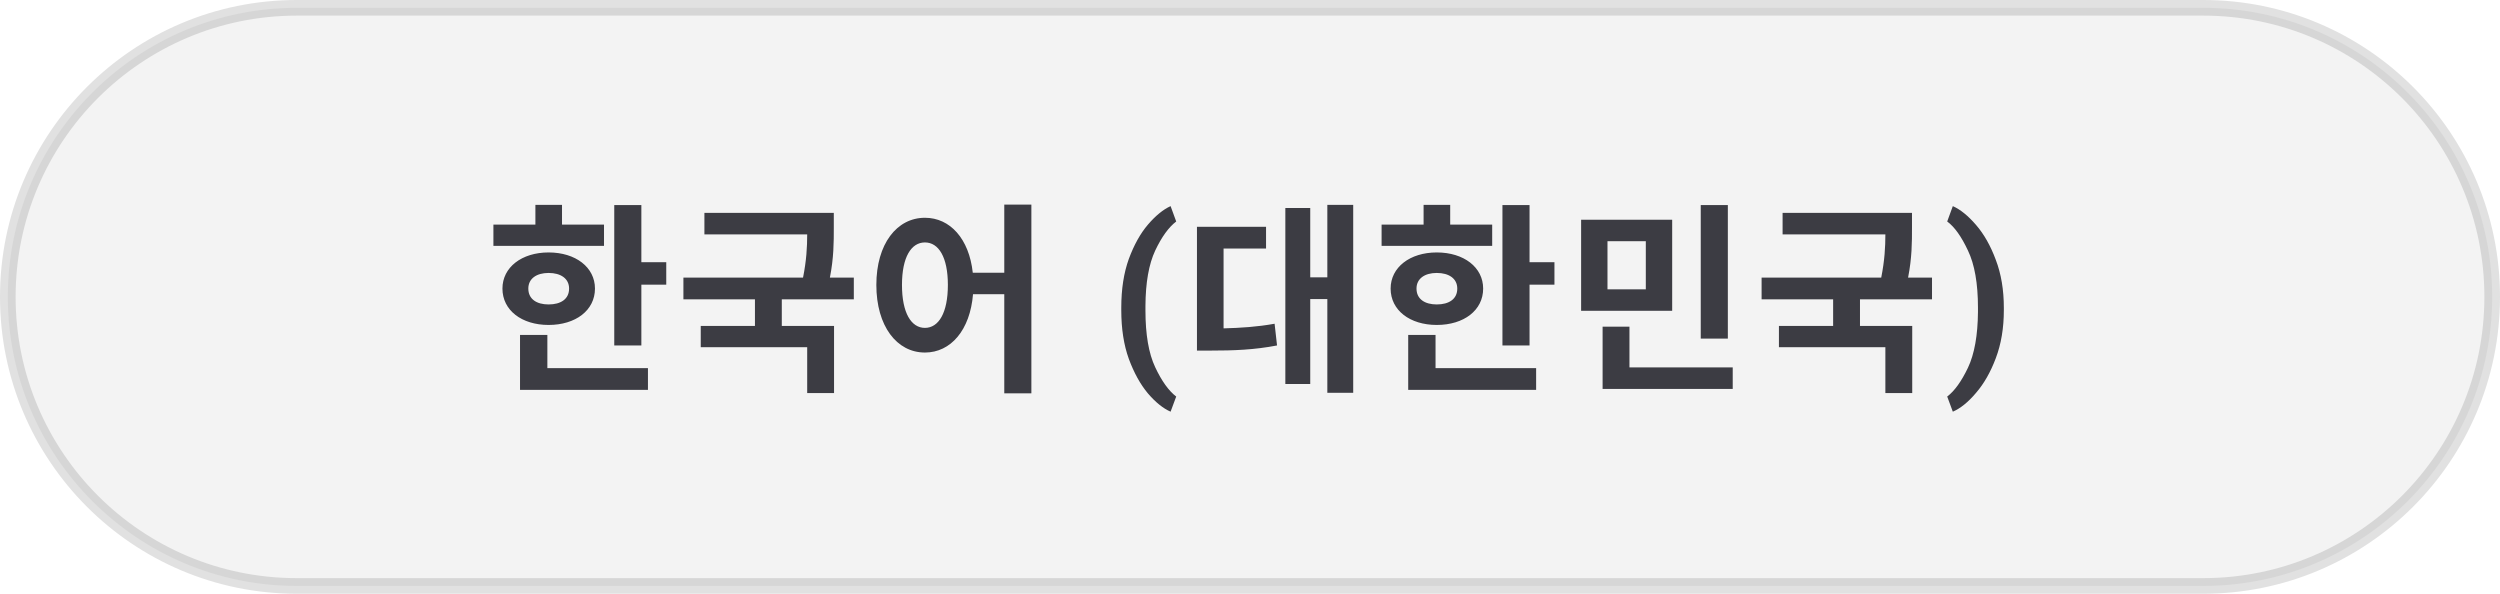
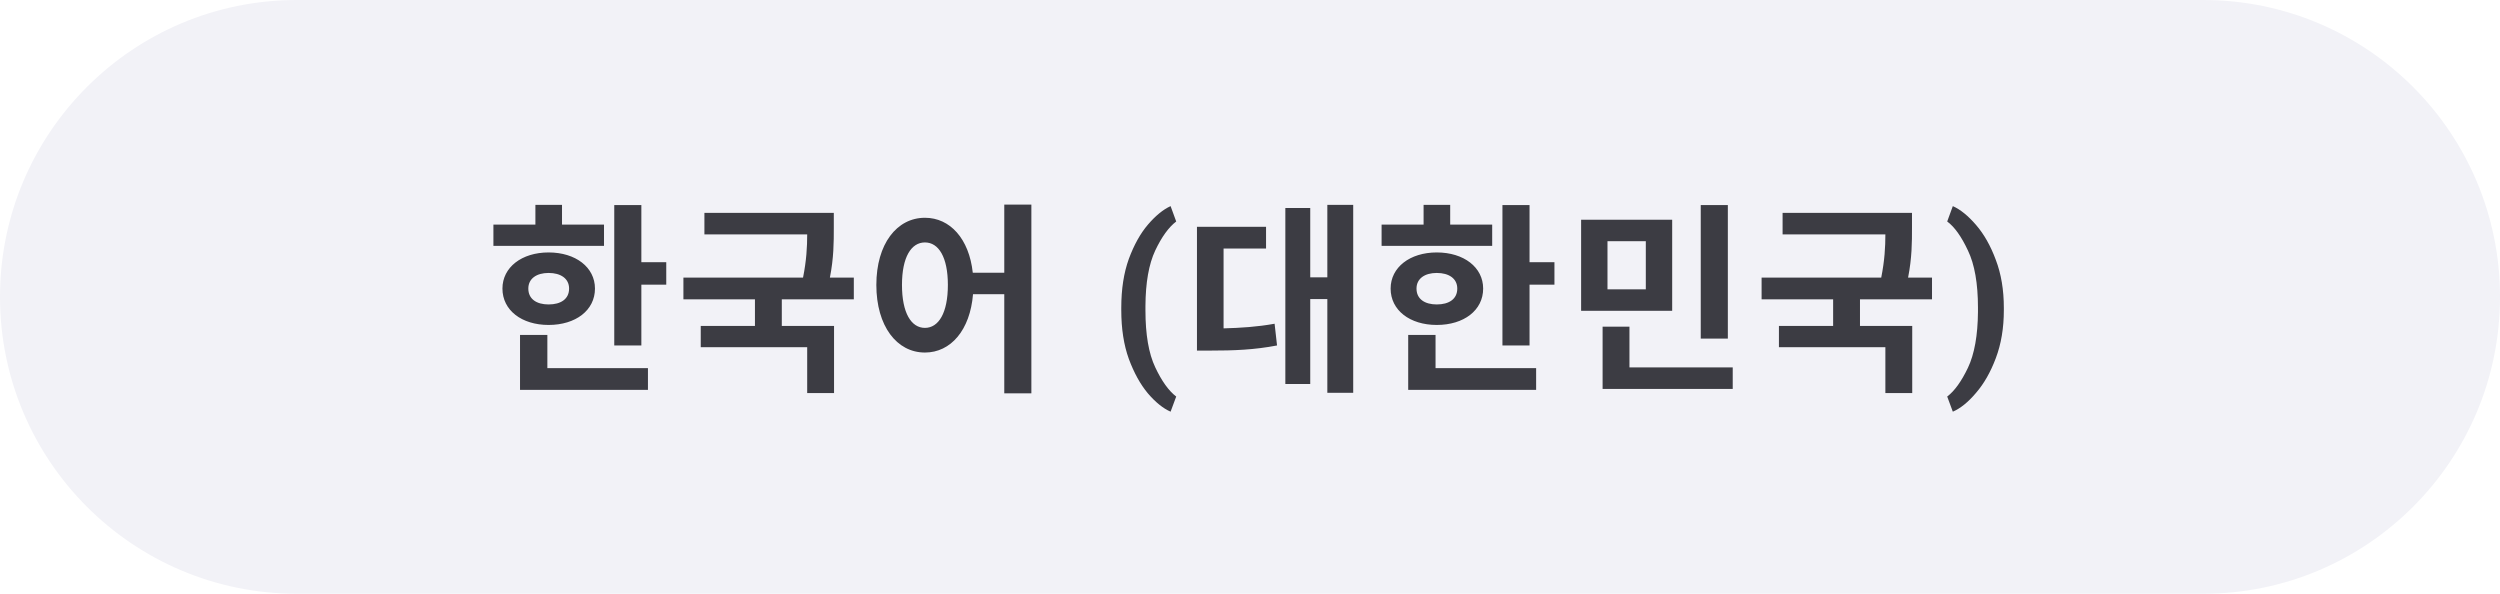
<svg xmlns="http://www.w3.org/2000/svg" width="160" height="38" viewBox="0 0 160 38">
  <style>
-     .bg { fill: rgba(0, 0, 0, 0.05); stroke: rgba(0, 0, 0, 0.12); }
+     .bg { fill: #f2f2f7; }
    .txt { fill: #3c3c43; }
    @media (prefers-color-scheme: dark) {
-       .bg { fill: rgba(255, 255, 255, 0.08); stroke: rgba(255, 255, 255, 0.15); }
+       .bg { fill: #2c2c2e; }
      .txt { fill: #eaeaea; }
    }
  </style>
-   <rect class="bg" x="0.5" y="0.5" width="159" height="37" rx="18.5" ry="18.5" stroke-width="1" />
+   <rect class="bg" width="160" height="38" rx="19" />
  <text class="txt" x="80" y="24" font-family="-apple-system, BlinkMacSystemFont, 'Segoe UI', Roboto, Helvetica, Arial, sans-serif" font-size="13" font-weight="600" text-anchor="middle" letter-spacing="0.2">한국어 (대한민국)</text>
</svg>
